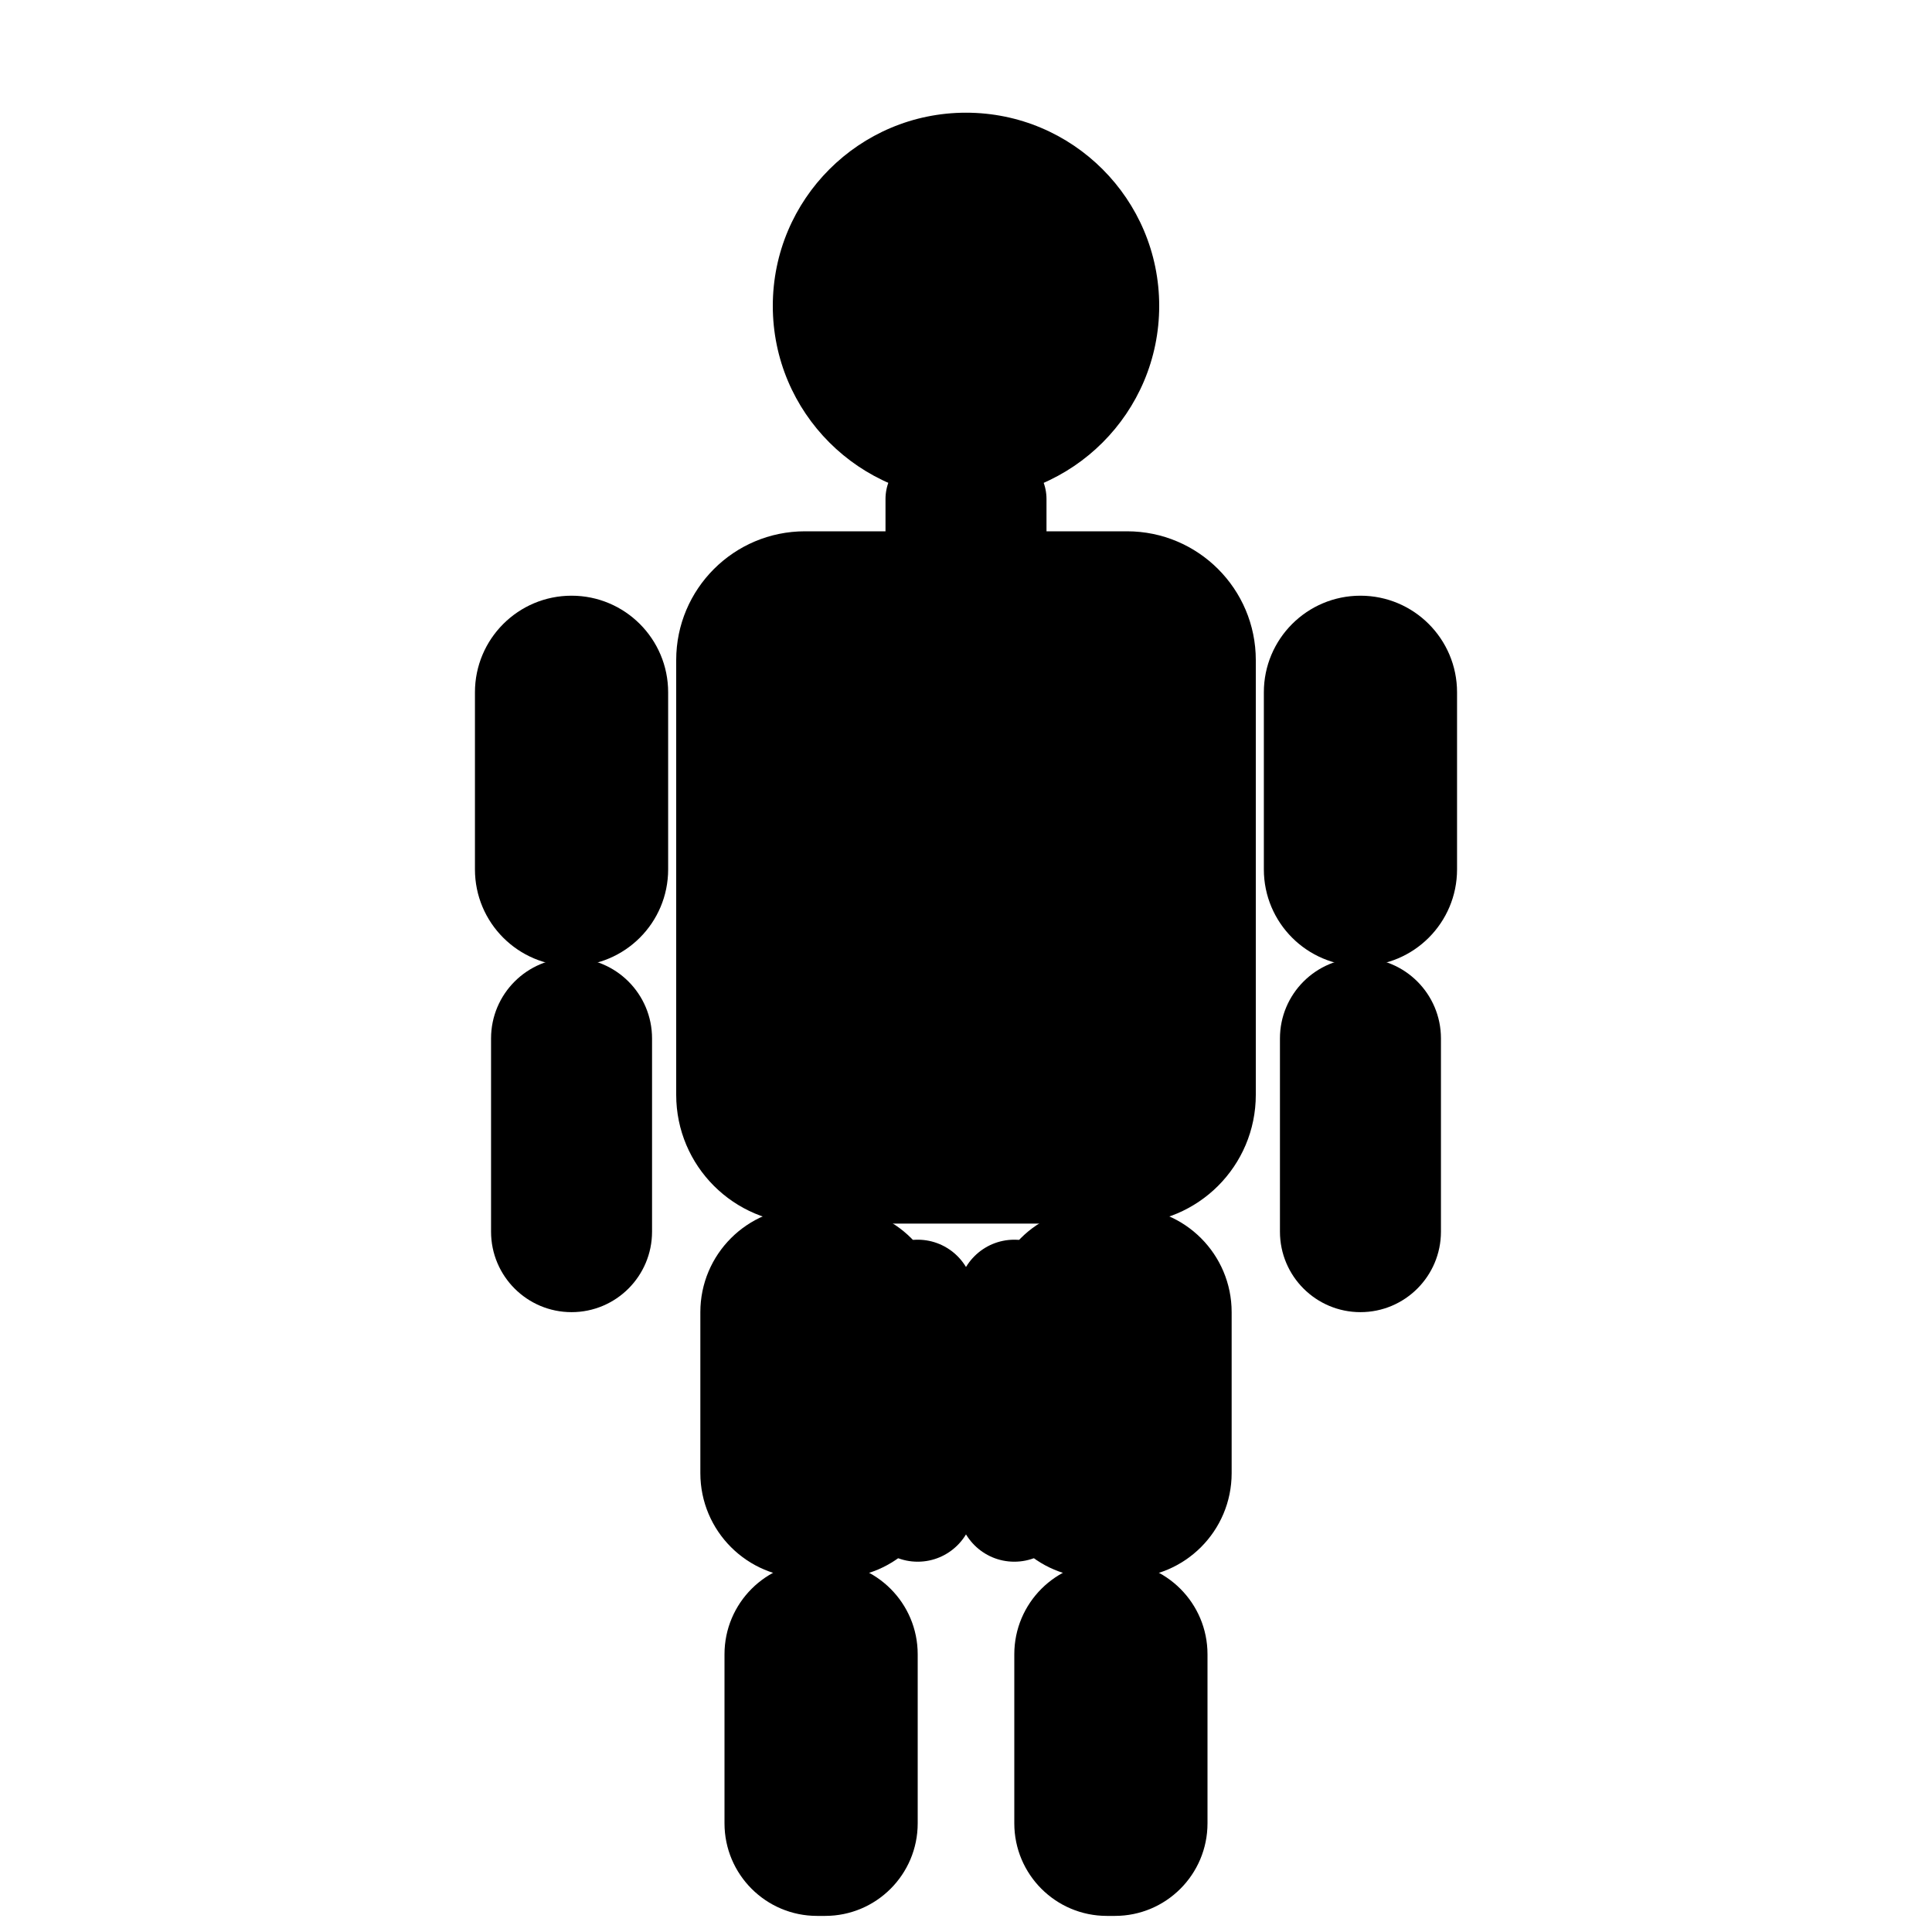
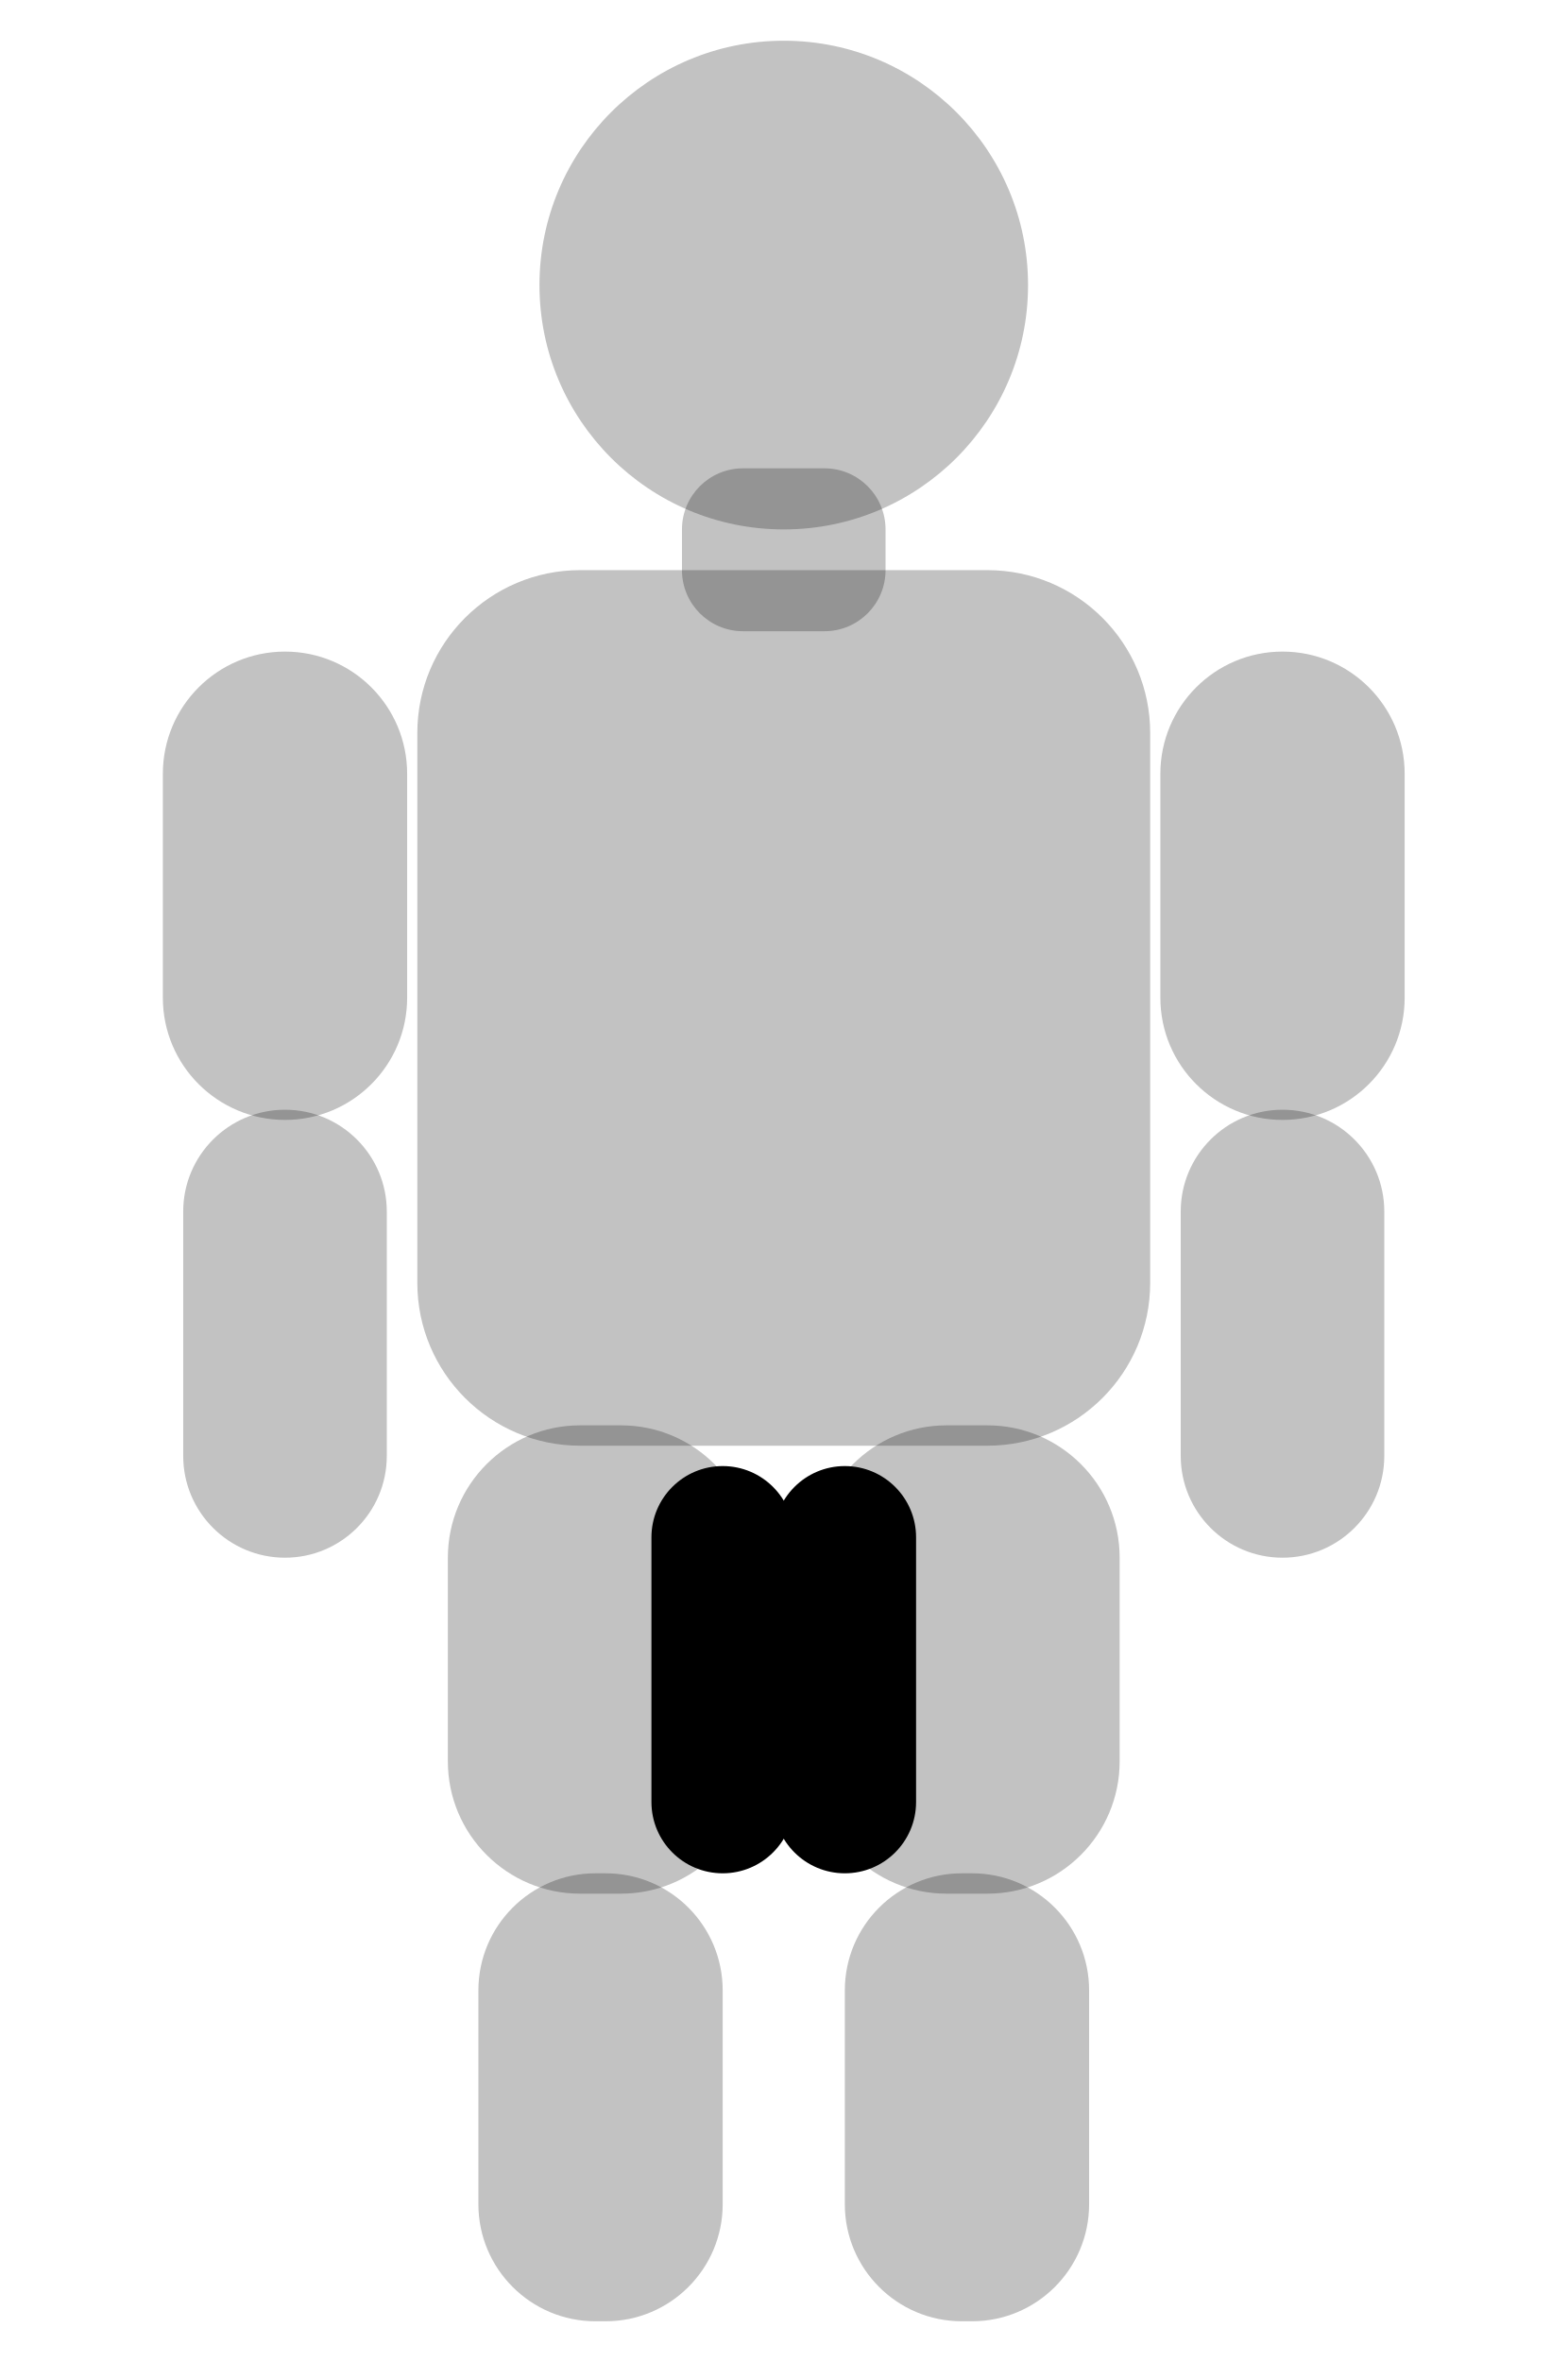
- <svg xmlns="http://www.w3.org/2000/svg" viewBox="0 0 24 24" width="24" height="24">
-   <path d="M12,1.4 h0 a2.4,2.4 0 0,1 2.4,2.4 v0 a2.4,2.4 0 0,1 -2.4,2.4 h-0 a2.4,2.4 0 0,1 -2.4,-2.4 v-0 a2.4,2.4 0 0,1 2.4,-2.4 z" fill="#000000" />
-   <path d="M11.6,5.6 h0.8 a0.6,0.6 0 0,1 0.6,0.6 v0.4 a0.6,0.6 0 0,1 -0.6,0.6 h-0.8 a0.6,0.6 0 0,1 -0.6,-0.6 v-0.4 a0.6,0.6 0 0,1 0.6,-0.6 z" fill="#000000" />
-   <path d="M10,6.6 h4 a1.6,1.6 0 0,1 1.6,1.6 v5.4 a1.6,1.6 0 0,1 -1.6,1.6 h-4 a1.6,1.6 0 0,1 -1.6,-1.6 v-5.4 a1.6,1.6 0 0,1 1.6,-1.6 z" fill="#000000" />
-   <path d="M7.1,7.4 h0 a1.2,1.2 0 0,1 1.2,1.2 v2.2 a1.2,1.2 0 0,1 -1.2,1.2 h-0 a1.2,1.2 0 0,1 -1.2,-1.2 v-2.2 a1.2,1.2 0 0,1 1.2,-1.2 z" fill="#000000" />
-   <path d="M16.9,7.4 h0 a1.2,1.2 0 0,1 1.2,1.2 v2.2 a1.2,1.2 0 0,1 -1.2,1.2 h-0 a1.2,1.2 0 0,1 -1.2,-1.2 v-2.2 a1.2,1.2 0 0,1 1.2,-1.2 z" fill="#000000" />
-   <path d="M7.1,11.9 h0 a1,1 0 0,1 1,1 v2.4 a1,1 0 0,1 -1,1 h-0 a1,1 0 0,1 -1,-1 v-2.4 a1,1 0 0,1 1,-1 z" fill="#000000" />
-   <path d="M16.9,11.9 h0 a1,1 0 0,1 1,1 v2.4 a1,1 0 0,1 -1,1 h-0 a1,1 0 0,1 -1,-1 v-2.4 a1,1 0 0,1 1,-1 z" fill="#000000" />
-   <path d="M10,15 h0.4 a1.3,1.3 0 0,1 1.3,1.3 v2 a1.3,1.3 0 0,1 -1.3,1.3 h-0.4 a1.3,1.3 0 0,1 -1.3,-1.3 v-2 a1.3,1.3 0 0,1 1.3,-1.3 z" fill="#000000" />
-   <path d="M13.6,15 h0.4 a1.3,1.3 0 0,1 1.3,1.3 v2 a1.3,1.3 0 0,1 -1.3,1.3 h-0.4 a1.3,1.3 0 0,1 -1.3,-1.3 v-2 a1.3,1.3 0 0,1 1.3,-1.3 z" fill="#000000" />
-   <path d="M10.15,19.4 h0.1 a1.15,1.15 0 0,1 1.15,1.15 v2.1 a1.15,1.15 0 0,1 -1.15,1.15 h-0.1 a1.15,1.15 0 0,1 -1.15,-1.15 v-2.1 a1.15,1.15 0 0,1 1.15,-1.15 z" fill="#000000" />
-   <path d="M13.75,19.4 h0.1 a1.15,1.15 0 0,1 1.15,1.15 v2.1 a1.15,1.15 0 0,1 -1.15,1.15 h-0.1 a1.15,1.15 0 0,1 -1.15,-1.15 v-2.1 a1.15,1.15 0 0,1 1.15,-1.15 z" fill="#000000" />
+ <svg xmlns="http://www.w3.org/2000/svg" viewBox="4.3 1 15.4 23.2" width="15.4" height="23.2">
+   <path d="M12,1.4 h0 a2.4,2.4 0 0,1 2.4,2.4 v0 a2.4,2.4 0 0,1 -2.4,2.4 h-0 a2.4,2.4 0 0,1 -2.4,-2.4 v-0 a2.4,2.4 0 0,1 2.4,-2.4 z" fill="#000000" fill-opacity="0.239" />
+   <path d="M11.6,5.6 h0.8 a0.6,0.6 0 0,1 0.6,0.6 v0.4 a0.6,0.6 0 0,1 -0.6,0.6 h-0.8 a0.6,0.6 0 0,1 -0.6,-0.6 v-0.4 a0.6,0.6 0 0,1 0.6,-0.6 z" fill="#000000" fill-opacity="0.239" />
+   <path d="M10,6.6 h4 a1.6,1.6 0 0,1 1.6,1.6 v5.4 a1.6,1.6 0 0,1 -1.6,1.6 h-4 a1.6,1.6 0 0,1 -1.6,-1.6 v-5.4 a1.6,1.6 0 0,1 1.6,-1.6 z" fill="#000000" fill-opacity="0.239" />
+   <path d="M7.1,7.4 h0 a1.2,1.2 0 0,1 1.2,1.2 v2.2 a1.2,1.2 0 0,1 -1.2,1.2 h-0 a1.2,1.2 0 0,1 -1.2,-1.2 v-2.2 a1.2,1.2 0 0,1 1.2,-1.2 z" fill="#000000" fill-opacity="0.239" />
+   <path d="M16.9,7.4 h0 a1.2,1.2 0 0,1 1.2,1.2 v2.2 a1.2,1.2 0 0,1 -1.2,1.2 h-0 a1.2,1.2 0 0,1 -1.2,-1.2 v-2.2 a1.2,1.2 0 0,1 1.2,-1.2 z" fill="#000000" fill-opacity="0.239" />
+   <path d="M7.1,11.9 h0 a1,1 0 0,1 1,1 v2.4 a1,1 0 0,1 -1,1 h-0 a1,1 0 0,1 -1,-1 v-2.4 a1,1 0 0,1 1,-1 z" fill="#000000" fill-opacity="0.239" />
+   <path d="M16.9,11.9 h0 a1,1 0 0,1 1,1 v2.4 a1,1 0 0,1 -1,1 h-0 a1,1 0 0,1 -1,-1 v-2.4 a1,1 0 0,1 1,-1 z" fill="#000000" fill-opacity="0.239" />
+   <path d="M10,15 h0.4 a1.3,1.3 0 0,1 1.3,1.3 v2 a1.3,1.3 0 0,1 -1.3,1.3 h-0.4 a1.3,1.3 0 0,1 -1.3,-1.3 v-2 a1.3,1.3 0 0,1 1.3,-1.3 z" fill="#000000" fill-opacity="0.239" />
+   <path d="M13.6,15 h0.4 a1.3,1.3 0 0,1 1.3,1.3 v2 a1.3,1.3 0 0,1 -1.3,1.3 h-0.4 a1.3,1.3 0 0,1 -1.3,-1.3 v-2 a1.3,1.3 0 0,1 1.3,-1.3 z" fill="#000000" fill-opacity="0.239" />
+   <path d="M10.15,19.4 h0.1 a1.15,1.15 0 0,1 1.15,1.15 v2.1 a1.15,1.15 0 0,1 -1.15,1.15 h-0.1 a1.15,1.15 0 0,1 -1.15,-1.15 v-2.1 a1.15,1.15 0 0,1 1.15,-1.15 z" fill="#000000" fill-opacity="0.239" />
+   <path d="M13.75,19.4 h0.1 a1.15,1.15 0 0,1 1.15,1.15 v2.1 a1.15,1.15 0 0,1 -1.15,1.15 h-0.1 a1.15,1.15 0 0,1 -1.15,-1.15 v-2.1 a1.15,1.15 0 0,1 1.15,-1.15 z" fill="#000000" fill-opacity="0.239" />
  <path d="M11.4,15.4 h0 a0.7,0.7 0 0,1 0.7,0.7 v2.6 a0.7,0.7 0 0,1 -0.7,0.7 h-0 a0.7,0.7 0 0,1 -0.7,-0.7 v-2.6 a0.7,0.7 0 0,1 0.7,-0.7 z" fill="#000000" />
  <path d="M12.6,15.4 h0 a0.7,0.7 0 0,1 0.7,0.7 v2.6 a0.7,0.7 0 0,1 -0.7,0.7 h-0 a0.7,0.7 0 0,1 -0.7,-0.7 v-2.6 a0.7,0.7 0 0,1 0.7,-0.7 z" fill="#000000" />
</svg>
